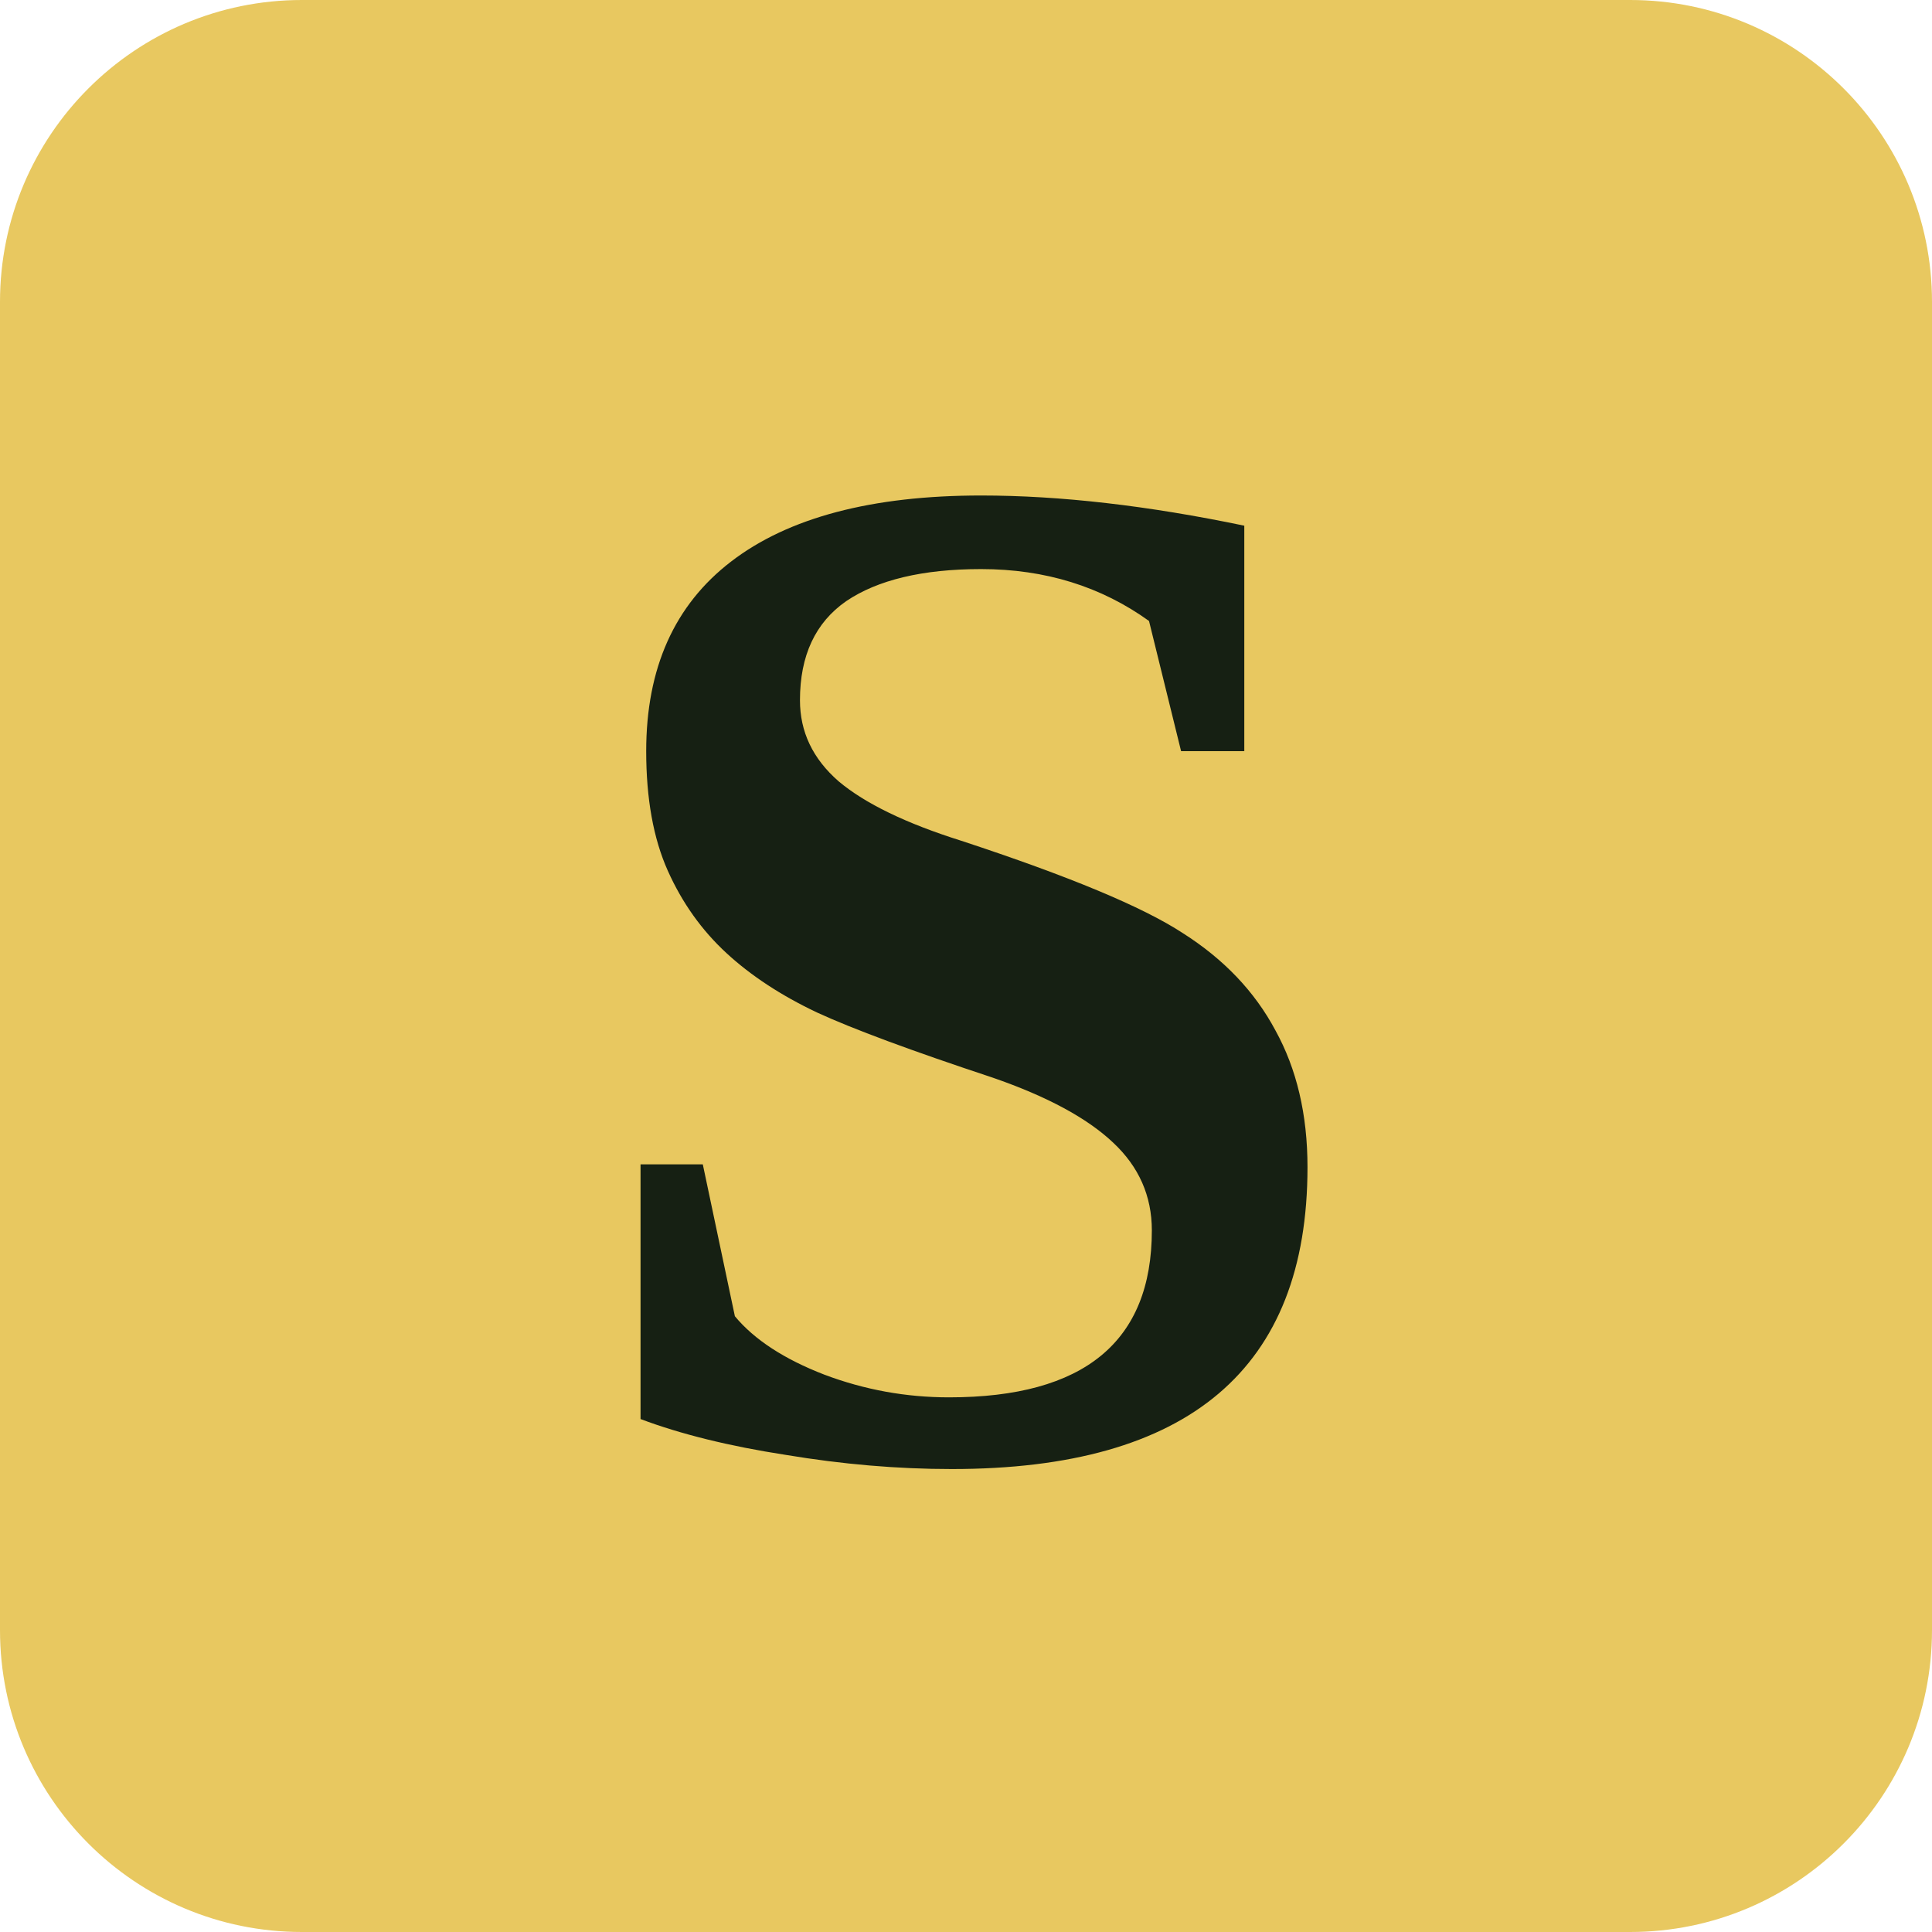
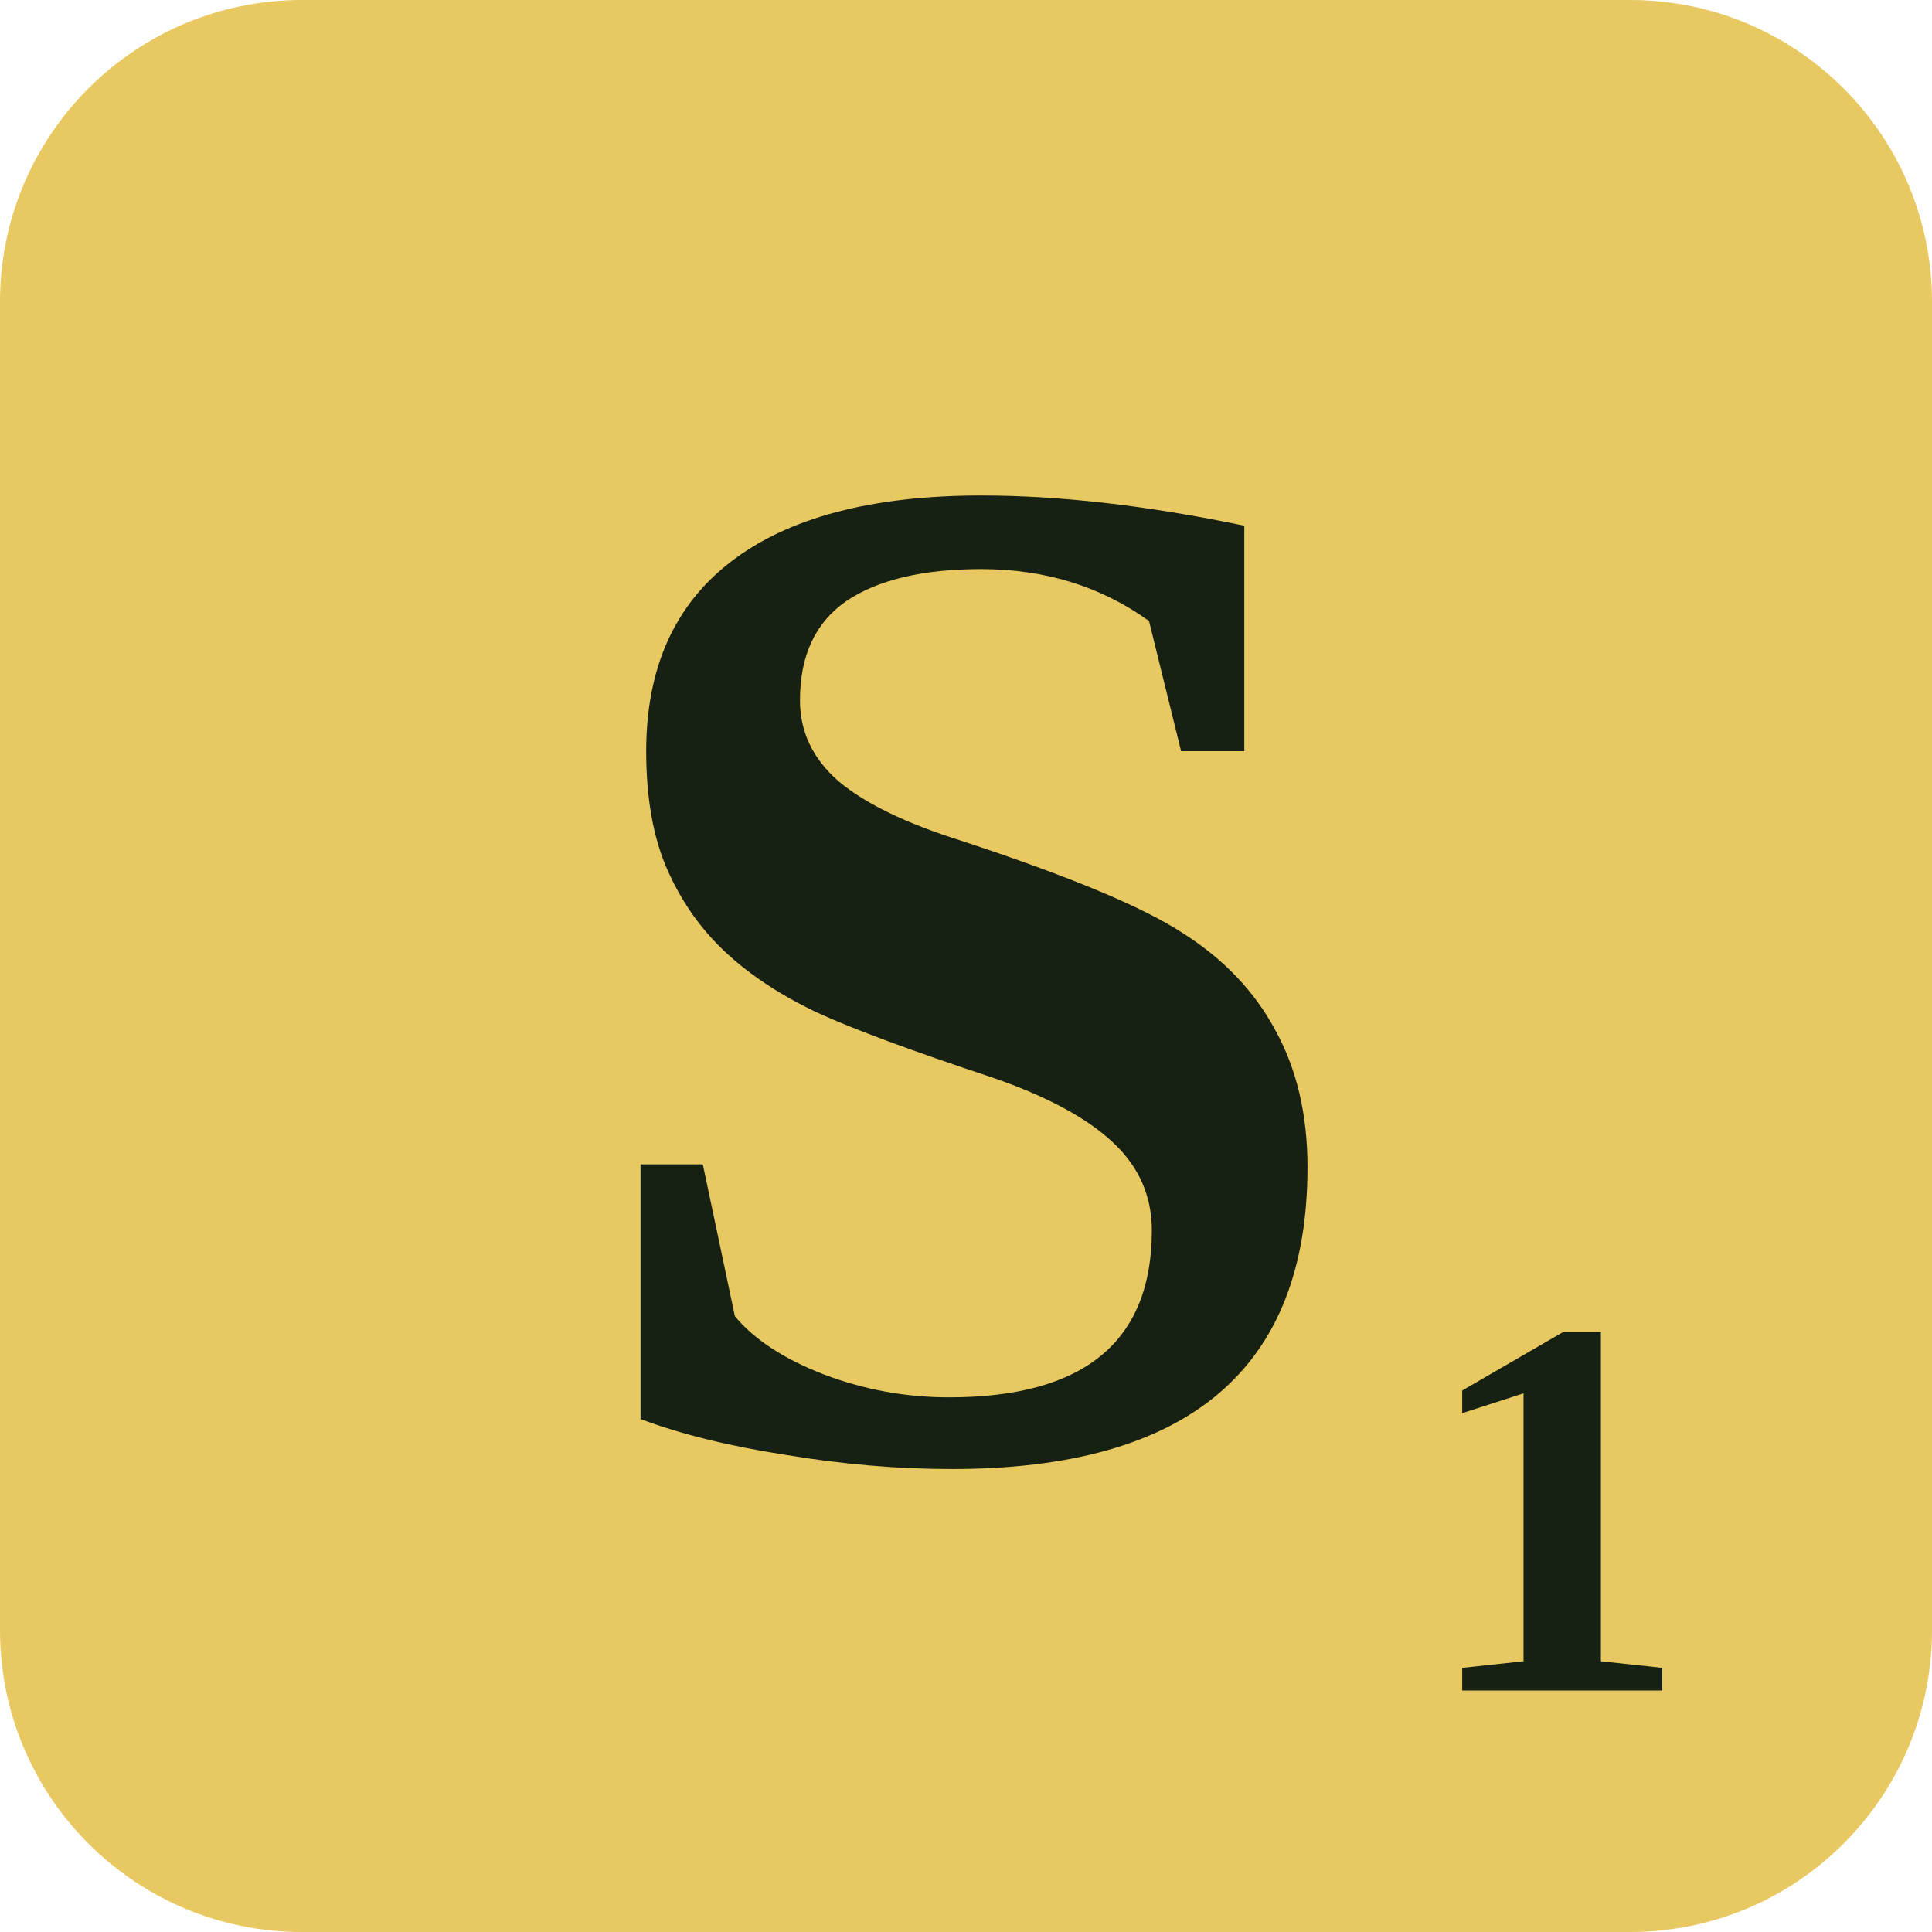
<svg xmlns="http://www.w3.org/2000/svg" viewBox="0 0 32 32">
  <rect width="32" height="32" rx="5" fill="#e8c860" />
  <text x="16" y="16" dominant-baseline="central" text-anchor="middle" font-family="Georgia, 'Times New Roman', serif" font-size="24" font-weight="700" fill="#162013">S</text>
+   <text x="28" y="28" text-anchor="end" font-family="Georgia, 'Times New Roman', serif" font-size="9" font-weight="700" fill="#162013">1</text>
</svg>
